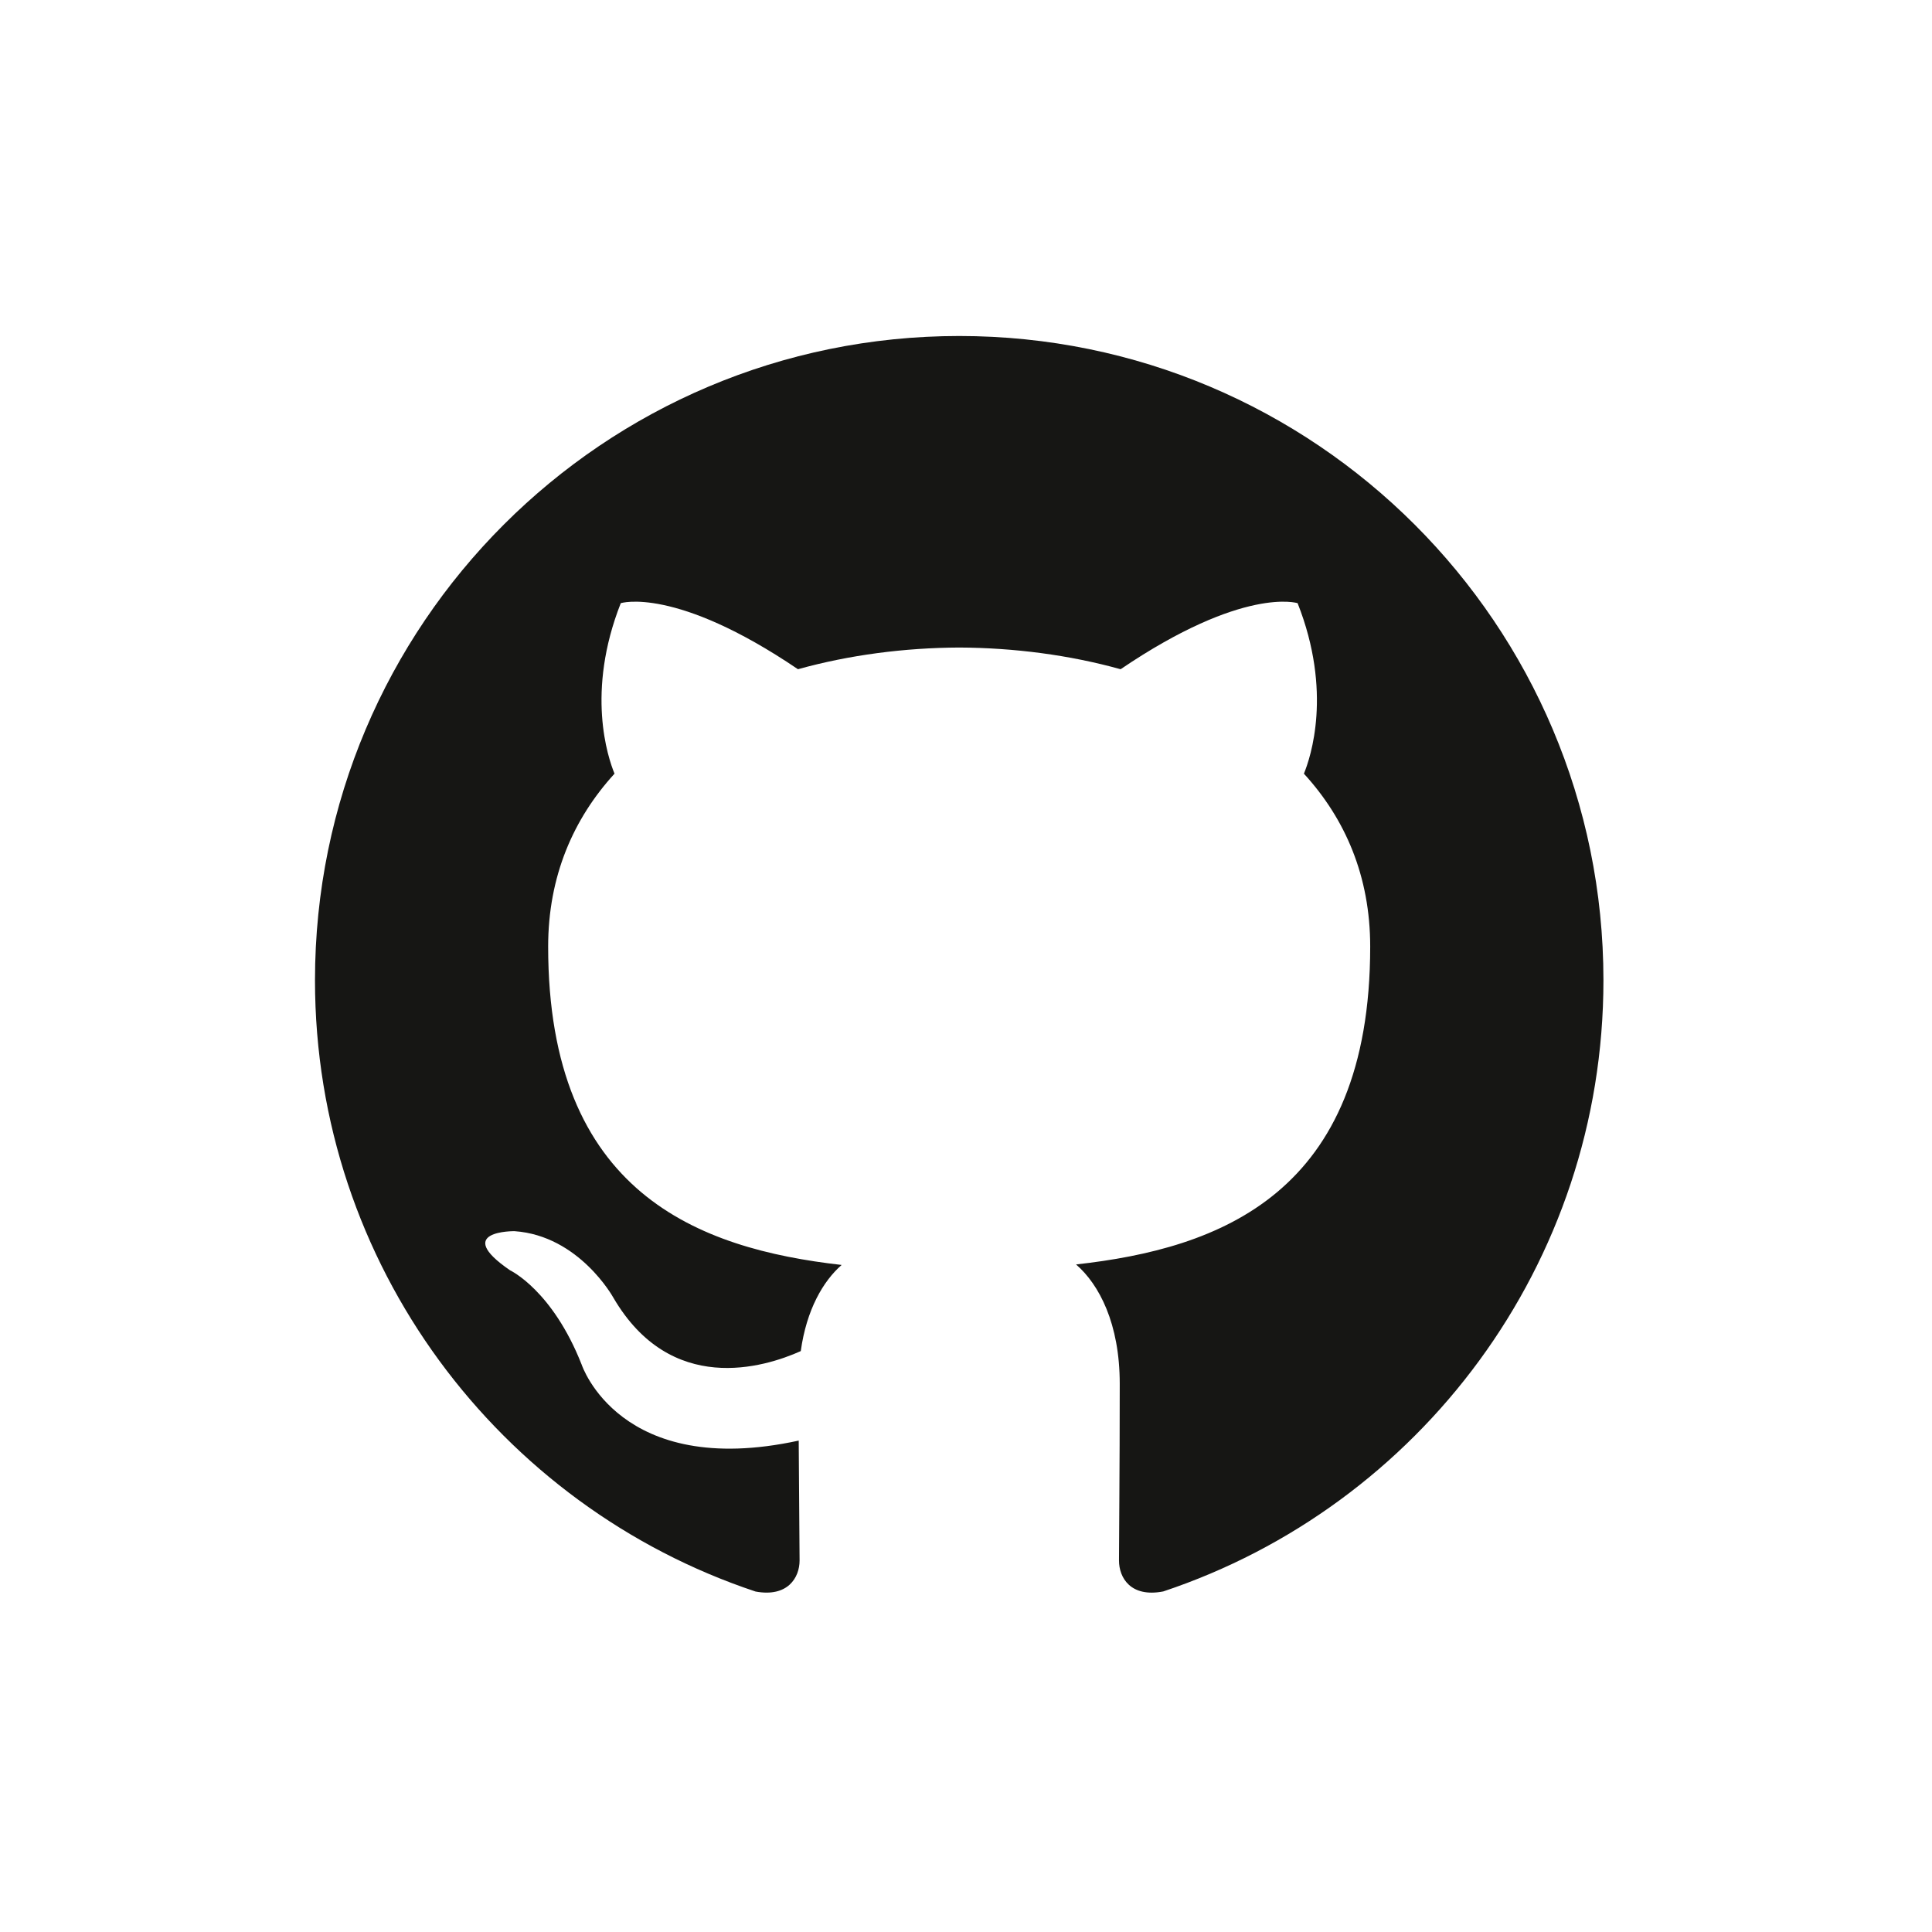
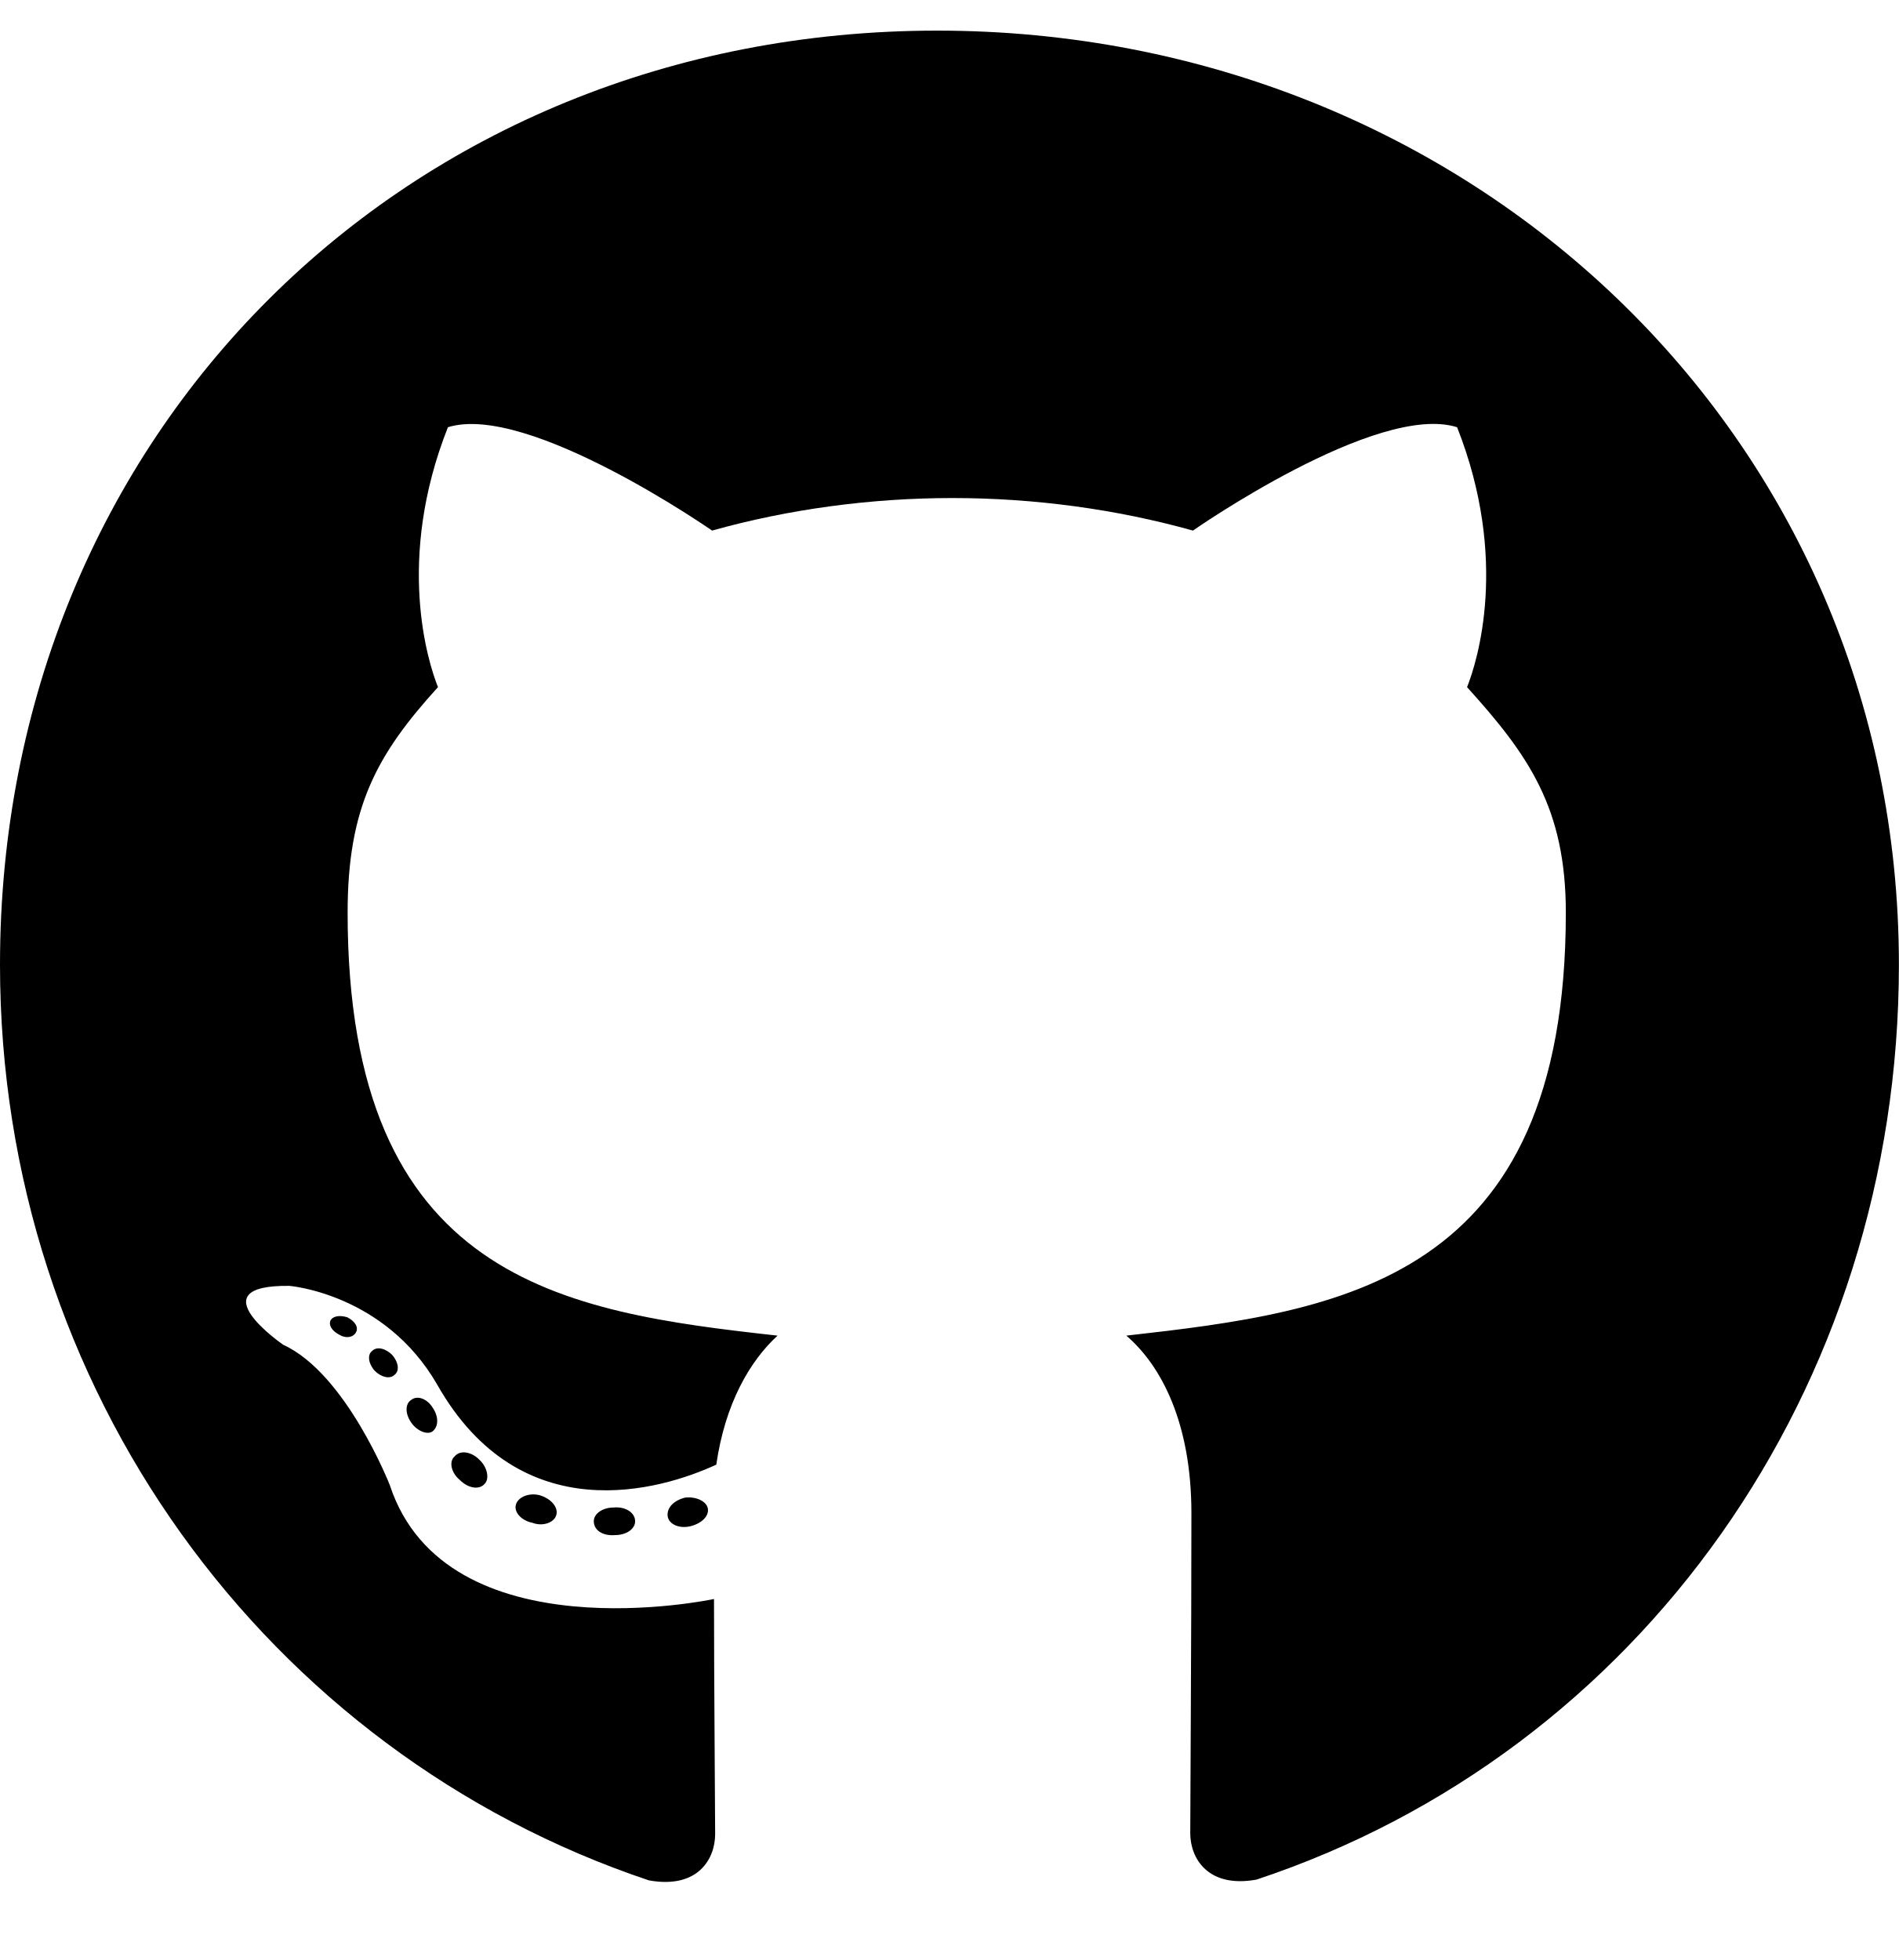
- <svg xmlns="http://www.w3.org/2000/svg" width="80" height="80" viewBox="0 0 80 80" fill="none">
-   <path d="M39.719 13.913C24.989 13.913 13.043 25.856 13.043 40.589C13.043 52.375 20.687 62.374 31.286 65.902C32.619 66.149 33.109 65.323 33.109 64.618C33.109 63.983 33.084 61.881 33.073 59.652C25.651 61.266 24.085 56.505 24.085 56.505C22.872 53.421 21.123 52.602 21.123 52.602C18.703 50.946 21.306 50.98 21.306 50.98C23.985 51.168 25.395 53.729 25.395 53.729C27.774 57.807 31.636 56.628 33.158 55.946C33.397 54.222 34.089 53.045 34.851 52.379C28.926 51.705 22.698 49.417 22.698 39.196C22.698 36.284 23.74 33.904 25.446 32.036C25.169 31.364 24.256 28.651 25.705 24.976C25.705 24.976 27.945 24.259 33.042 27.711C35.17 27.119 37.452 26.823 39.719 26.813C41.986 26.823 44.27 27.119 46.402 27.711C51.494 24.259 53.731 24.976 53.731 24.976C55.183 28.651 54.269 31.364 53.992 32.036C55.703 33.904 56.737 36.283 56.737 39.196C56.737 49.441 50.497 51.698 44.557 52.358C45.514 53.186 46.366 54.809 46.366 57.298C46.366 60.867 46.335 63.74 46.335 64.618C46.335 65.328 46.816 66.16 48.168 65.898C58.761 62.367 66.395 52.371 66.395 40.589C66.395 25.856 54.452 13.913 39.719 13.913Z" fill="#161614" />
+ <svg xmlns="http://www.w3.org/2000/svg" viewBox="0 0 496 512" fill="currentColor">
+   <path d="M165.9 397.4c0 2-2.3 3.6-5.2 3.6-3.3 .3-5.6-1.3-5.6-3.6 0-2 2.3-3.6 5.2-3.6 3-.3 5.6 1.3 5.6 3.6zm-31.1-4.5c-.7 2 1.3 4.3 4.3 4.9 2.6 1 5.6 0 6.2-2s-1.3-4.3-4.3-5.2c-2.6-.7-5.5 .3-6.2 2.3zm44.2-1.7c-2.9 .7-4.9 2.6-4.6 4.9 .3 2 2.9 3.3 5.9 2.6 2.9-.7 4.9-2.6 4.6-4.6-.3-1.9-3-3.2-5.9-2.9zM244.8 8C106.1 8 0 113.3 0 252c0 110.9 69.8 205.8 169.5 239.2 12.8 2.3 17.3-5.6 17.3-12.1 0-6.2-.3-40.4-.3-61.4 0 0-70 15-84.7-29.8 0 0-11.4-29.1-27.8-36.6 0 0-22.9-15.7 1.6-15.4 0 0 24.9 2 38.6 25.8 21.9 38.6 58.6 27.5 72.9 20.9 2.3-16 8.8-27.1 16-33.7-55.9-6.2-112.3-14.3-112.3-110.5 0-27.5 7.6-41.3 23.6-58.9-2.6-6.5-11.1-33.3 2.6-67.9 20.9-6.5 69 27 69 27 20-5.6 41.5-8.5 62.8-8.5s42.8 2.9 62.8 8.5c0 0 48.1-33.6 69-27 13.7 34.7 5.2 61.4 2.6 67.9 16 17.7 25.8 31.5 25.8 58.9 0 96.5-58.9 104.2-114.8 110.5 9.2 7.9 17 22.9 17 46.4 0 33.7-.3 75.4-.3 83.6 0 6.5 4.6 14.4 17.3 12.1C428.2 457.8 496 362.9 496 252 496 113.3 383.5 8 244.8 8zM97.2 352.9c-1.3 1-1 3.3 .7 5.2 1.6 1.6 3.9 2.3 5.2 1 1.3-1 1-3.3-.7-5.2-1.6-1.6-3.9-2.3-5.2-1zm-10.8-8.1c-.7 1.3 .3 2.9 2.3 3.9 1.6 1 3.6 .7 4.3-.7 .7-1.3-.3-2.9-2.3-3.9-2-.6-3.6-.3-4.3 .7zm32.4 35.6c-1.6 1.3-1 4.3 1.3 6.2 2.3 2.3 5.2 2.6 6.5 1 1.3-1.3 .7-4.3-1.3-6.2-2.2-2.3-5.2-2.6-6.5-1zm-11.4-14.7c-1.6 1-1.6 3.6 0 5.9 1.6 2.3 4.3 3.3 5.6 2.3 1.6-1.3 1.6-3.9 0-6.2-1.4-2.3-4-3.3-5.6-2z" />
</svg>
